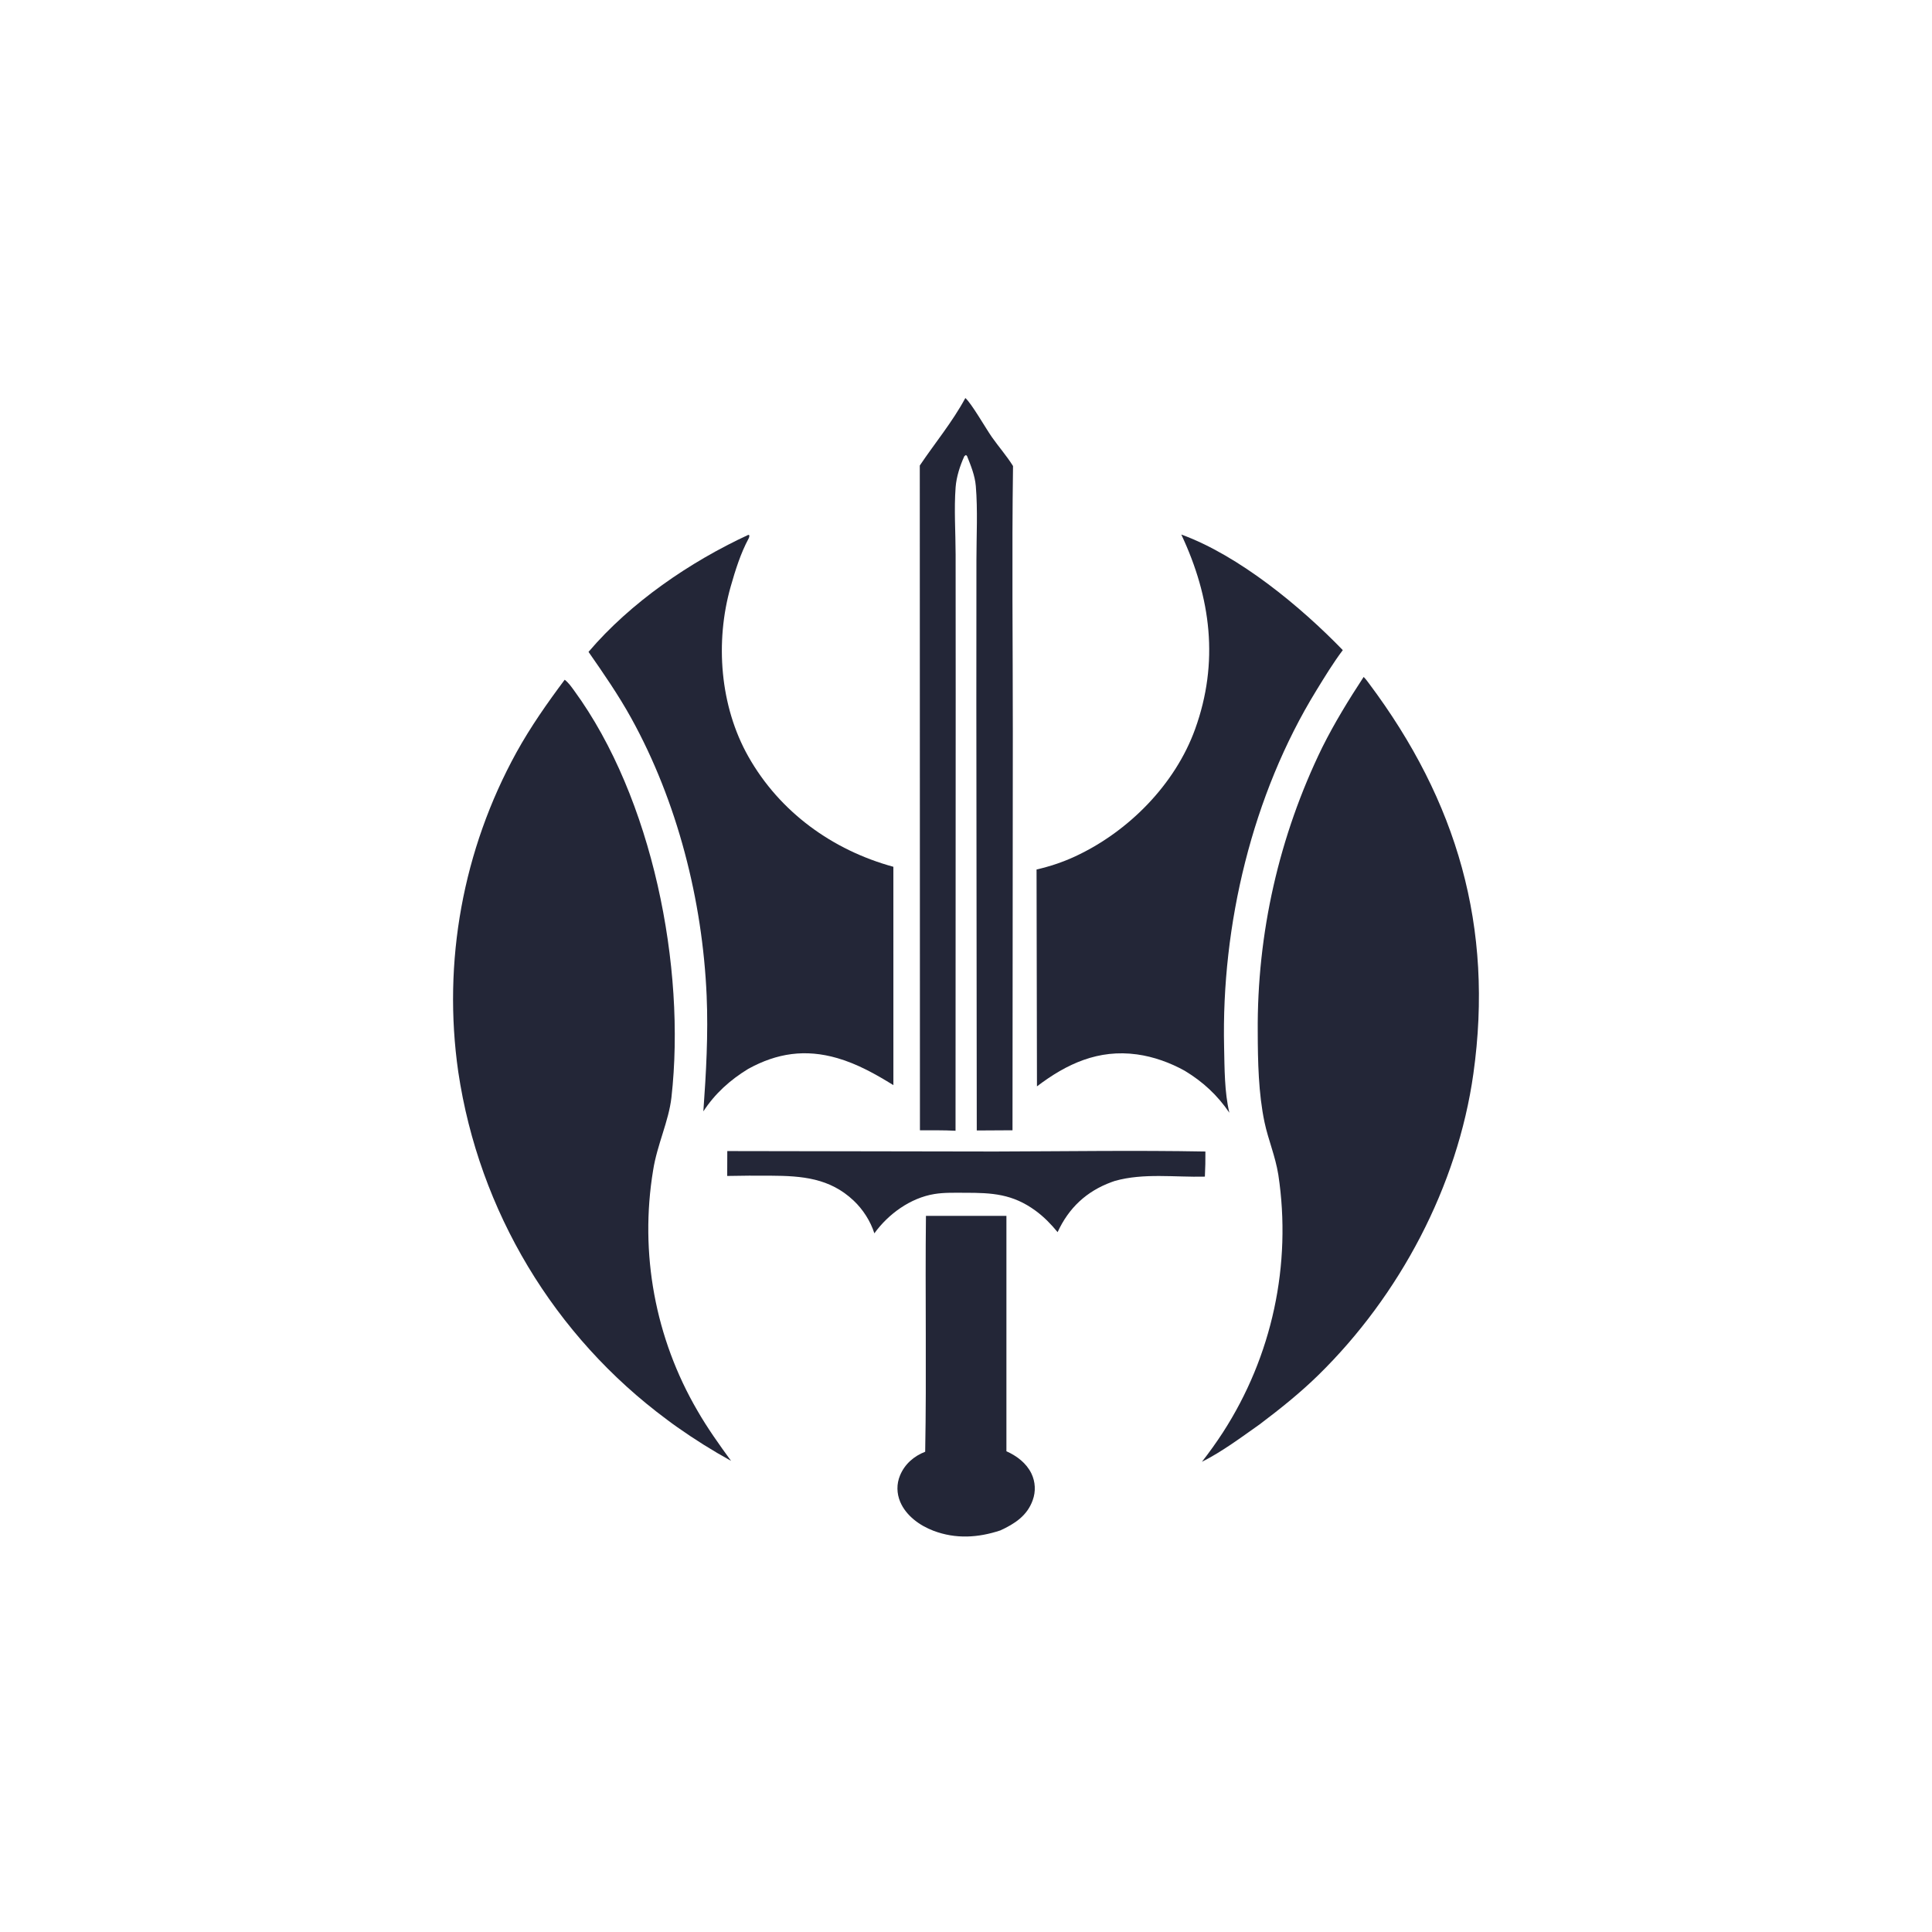
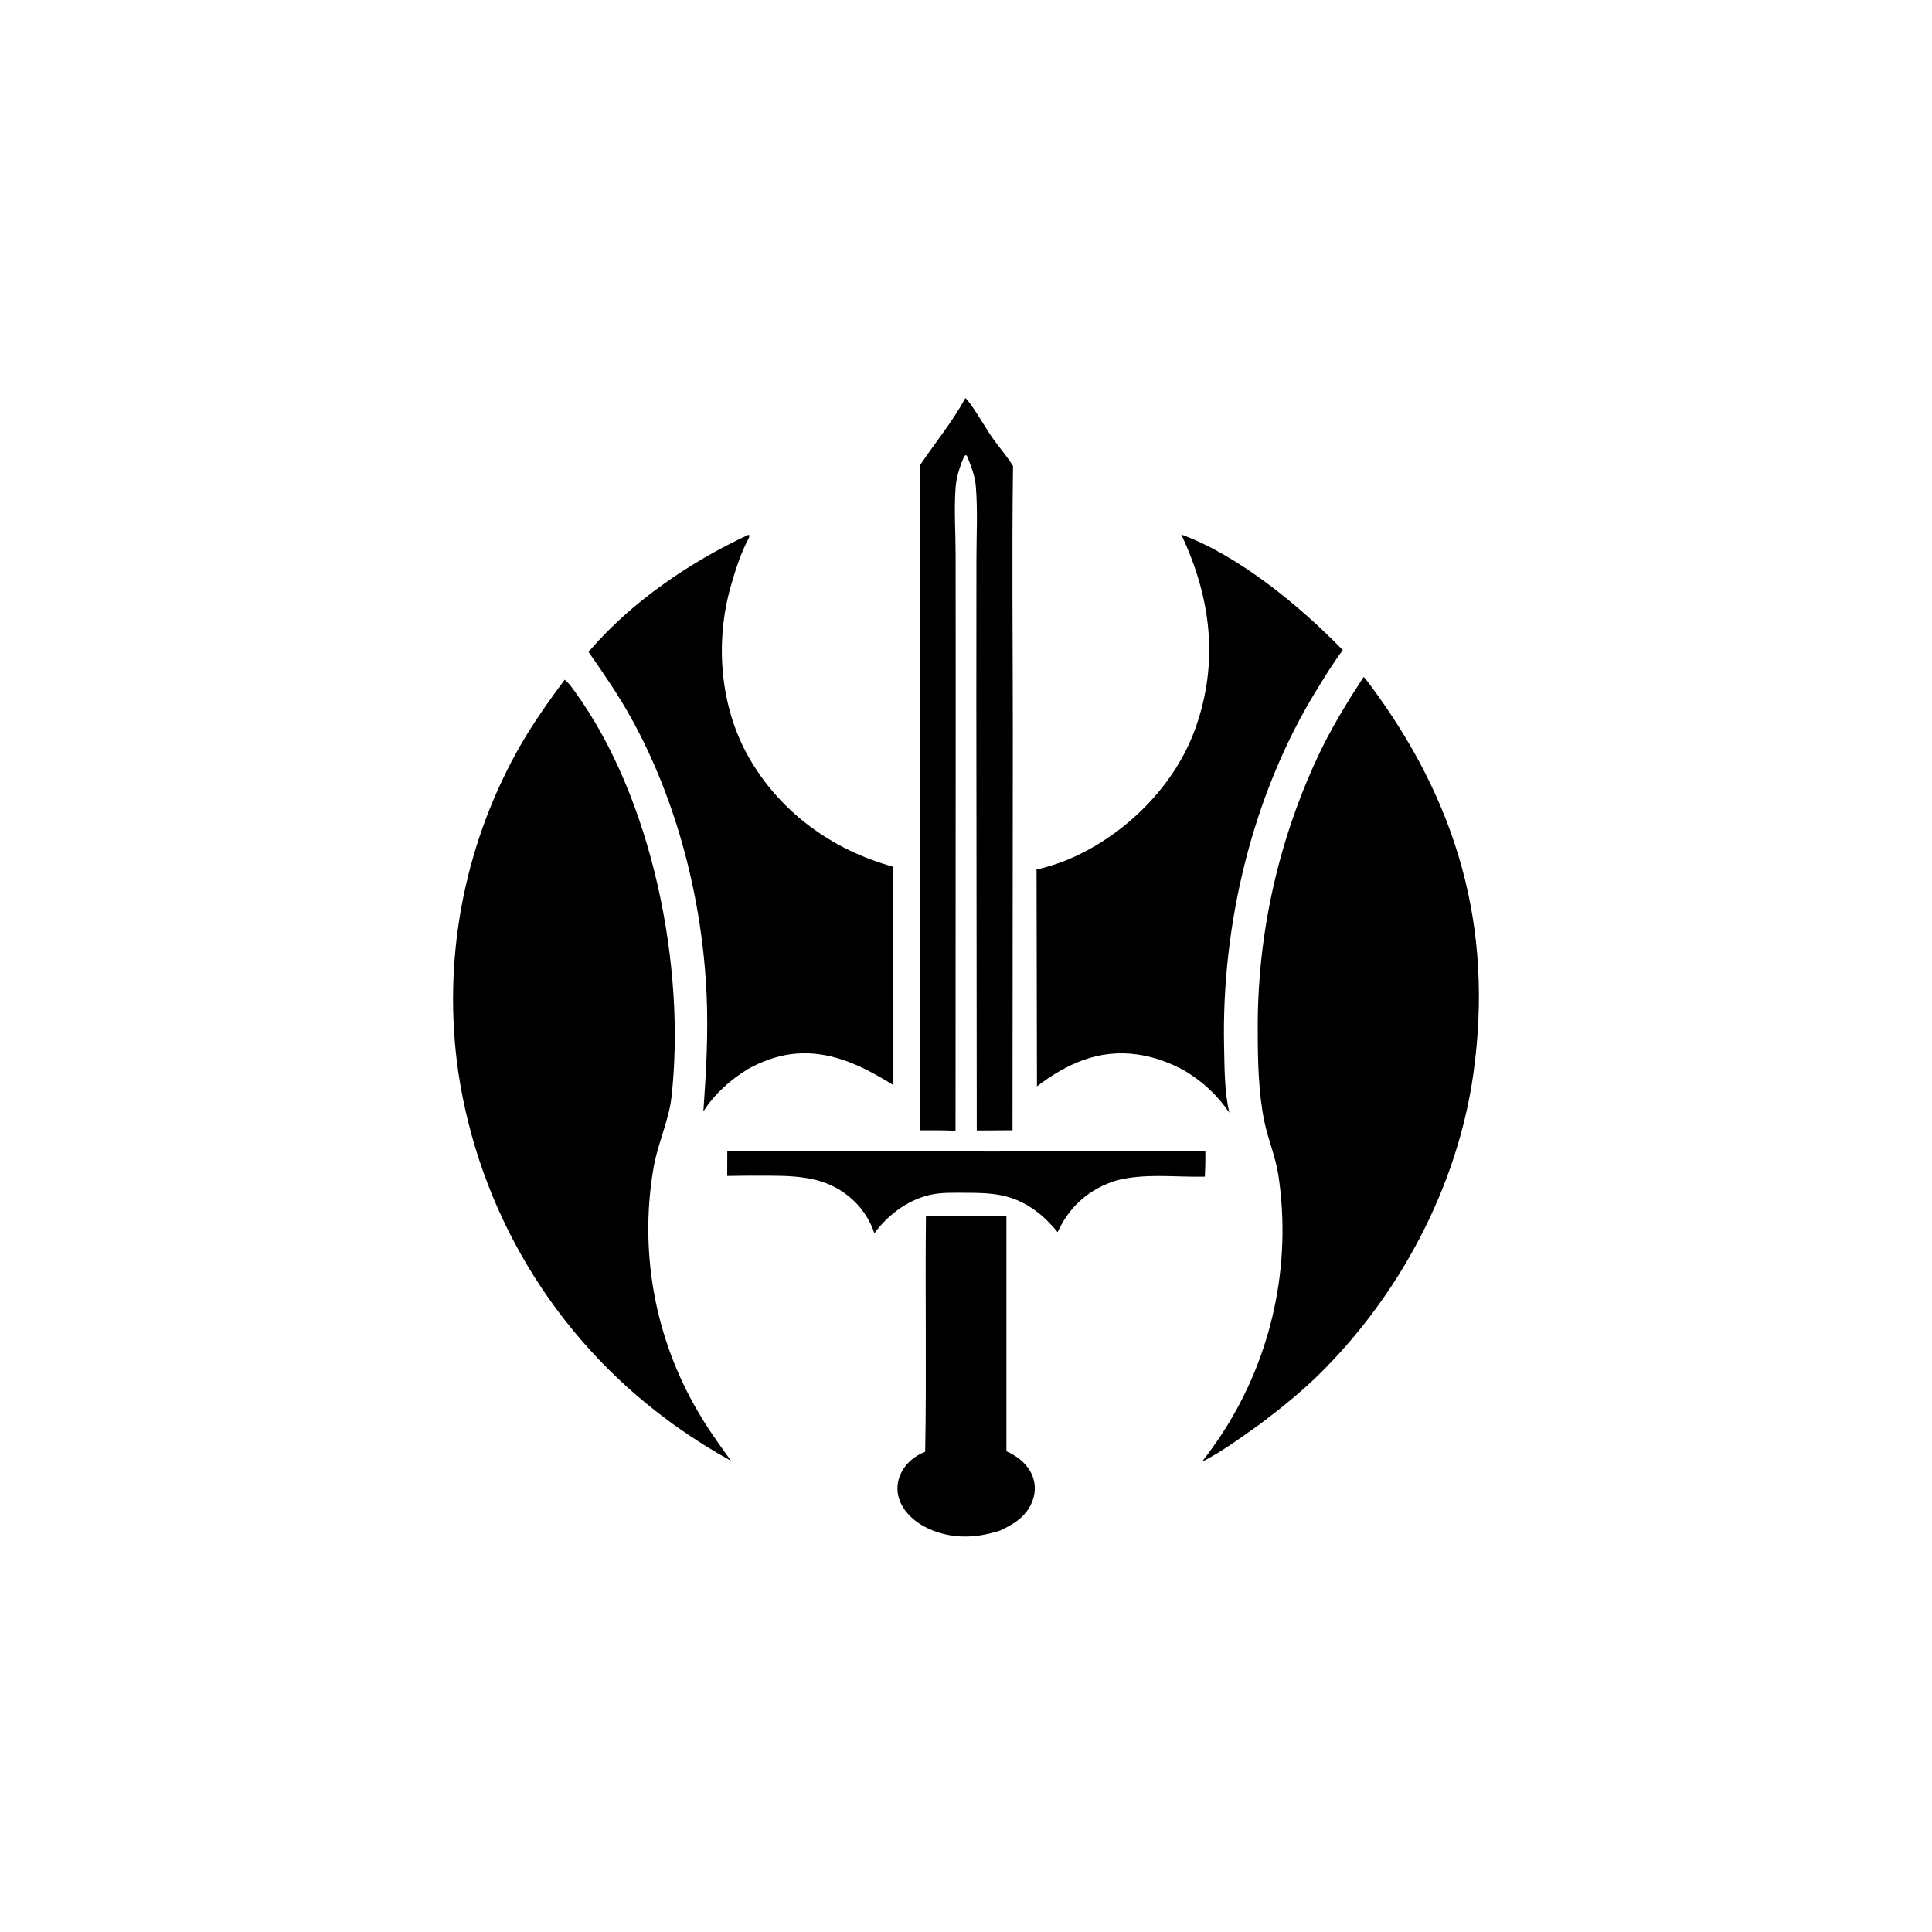
<svg xmlns="http://www.w3.org/2000/svg" width="300" height="300" viewBox="0 0 300 300" fill="none">
-   <path d="M142.824 72.286C145.185 68.777 147.88 65.543 149.899 61.805C150.85 62.624 153.113 66.585 154.028 67.884C155.088 69.39 156.333 70.804 157.302 72.365C157.109 86.103 157.273 99.859 157.271 113.599L157.221 175.508L151.672 175.54L151.606 109.129L151.619 87.004C151.62 83.207 151.839 79.256 151.524 75.48C151.389 73.85 150.762 72.318 150.161 70.813L149.988 70.654L149.749 70.824C149.077 72.284 148.512 74.042 148.389 75.65C148.128 79.067 148.385 82.665 148.388 86.102L148.399 107.749L148.375 175.583C146.536 175.486 144.688 175.517 142.847 175.511L142.824 72.286Z" fill="#232637" />
-   <path d="M91.385 101.224C97.91 93.558 107.115 87.258 116.205 83.049L116.366 83.125C116.356 83.307 116.334 83.449 116.247 83.612C115.007 85.91 114.181 88.555 113.465 91.067C111.018 99.662 111.778 109.649 116.213 117.493C121.082 126.102 129.264 132.007 138.723 134.594L138.725 168.499C135.979 166.799 133.139 165.205 130.019 164.303C125.069 162.872 120.664 163.508 116.173 165.982C113.364 167.698 111.015 169.813 109.217 172.574C109.647 166.575 109.987 160.604 109.727 154.587C109.089 139.838 105.175 124.455 98.016 111.509C96.039 107.933 93.717 104.573 91.385 101.224Z" fill="#232637" />
-   <path d="M160.955 135.018C163.026 134.537 164.996 133.886 166.928 132.992C175.174 129.174 182.459 121.848 185.575 113.222C189.315 102.865 188.049 92.809 183.43 83.001C192.371 86.256 201.966 94.186 208.508 100.949C207.017 102.935 205.691 105.115 204.391 107.232C194.446 123.425 189.65 143.631 190.077 162.555C190.151 165.857 190.126 169.56 190.893 172.782C189.046 170.061 186.785 167.973 183.973 166.273C181.702 165.008 179.131 164.081 176.55 163.727C170.567 162.909 165.672 165.155 161.019 168.69L160.955 135.018Z" fill="#232637" />
-   <path d="M186.635 226.988C187.785 225.516 188.872 223.995 189.891 222.429C197.539 210.594 200.601 196.372 198.501 182.438C198.023 179.462 196.943 177.042 196.352 174.247C195.411 169.789 195.313 164.793 195.302 160.253C195.179 144.943 198.607 129.813 205.32 116.052C207.229 112.232 209.41 108.686 211.744 105.118C212.061 105.415 212.325 105.79 212.585 106.138C226.261 124.406 231.975 143.982 228.786 166.718C226.33 184.229 217.325 201.153 204.748 213.489C201.903 216.279 198.771 218.782 195.593 221.178C192.736 223.19 189.762 225.42 186.635 226.988Z" fill="#232637" />
-   <path d="M105.121 221.578C104.599 221.22 104.094 220.836 103.587 220.458C86.036 207.468 74.37 188.034 71.158 166.436C68.704 149.357 71.877 131.942 80.197 116.826C82.392 112.854 84.974 109.176 87.686 105.549C88.283 106.007 88.723 106.646 89.164 107.25C101.307 123.885 106.535 150.142 104.261 170.406C103.848 174.088 102.034 177.756 101.416 181.721C99.291 194.587 101.725 207.791 108.298 219.053C109.863 221.772 111.673 224.309 113.518 226.842C110.595 225.225 107.85 223.504 105.121 221.578Z" fill="#232637" />
-   <path d="M112.92 182.602L112.933 178.737L154.51 178.807C165.392 178.78 176.295 178.606 187.174 178.807C187.187 180.107 187.16 181.408 187.093 182.707C182.491 182.824 177.587 182.109 173.115 183.373C172.945 183.429 172.775 183.488 172.607 183.55C168.703 184.982 165.951 187.571 164.224 191.328C163.193 190.073 162.101 188.946 160.783 187.986C157.226 185.393 154.071 185.208 149.821 185.214C148.25 185.216 146.644 185.154 145.09 185.408C141.368 186.017 137.944 188.503 135.771 191.51C135.163 189.608 134.003 187.8 132.553 186.431C128.835 182.92 124.524 182.589 119.686 182.561C117.431 182.541 115.175 182.554 112.92 182.602Z" fill="#232637" />
-   <path d="M143.662 225.426C143.886 213.224 143.645 201.004 143.78 188.796L156.277 188.796L156.276 225.351C157.887 226.072 159.367 227.181 160.156 228.802C160.781 230.101 160.854 231.597 160.358 232.951C159.498 235.371 157.554 236.618 155.343 237.638C151.889 238.787 148.414 239.003 144.954 237.699C142.822 236.896 140.696 235.363 139.787 233.213C139.228 231.891 139.202 230.438 139.754 229.109C140.486 227.343 141.91 226.105 143.662 225.426Z" fill="#232637" />
+   <path d="M142.824 72.286C145.185 68.777 147.88 65.543 149.899 61.805C150.85 62.624 153.113 66.585 154.028 67.884C155.088 69.39 156.333 70.804 157.302 72.365C157.109 86.103 157.273 99.859 157.271 113.599L157.221 175.508L151.672 175.54L151.606 109.129L151.619 87.004C151.62 83.207 151.839 79.256 151.524 75.48C151.389 73.85 150.762 72.318 150.161 70.813L149.988 70.654L149.749 70.824C149.077 72.284 148.512 74.042 148.389 75.65C148.128 79.067 148.385 82.665 148.388 86.102L148.399 107.749L148.375 175.583C146.536 175.486 144.688 175.517 142.847 175.511L142.824 72.286Z" fill="currentColor" />
+   <path d="M91.385 101.224C97.91 93.558 107.115 87.258 116.205 83.049L116.366 83.125C116.356 83.307 116.334 83.449 116.247 83.612C115.007 85.91 114.181 88.555 113.465 91.067C111.018 99.662 111.778 109.649 116.213 117.493C121.082 126.102 129.264 132.007 138.723 134.594L138.725 168.499C135.979 166.799 133.139 165.205 130.019 164.303C125.069 162.872 120.664 163.508 116.173 165.982C113.364 167.698 111.015 169.813 109.217 172.574C109.647 166.575 109.987 160.604 109.727 154.587C109.089 139.838 105.175 124.455 98.016 111.509C96.039 107.933 93.717 104.573 91.385 101.224Z" fill="currentColor" />
+   <path d="M160.955 135.018C163.026 134.537 164.996 133.886 166.928 132.992C175.174 129.174 182.459 121.848 185.575 113.222C189.315 102.865 188.049 92.809 183.43 83.001C192.371 86.256 201.966 94.186 208.508 100.949C207.017 102.935 205.691 105.115 204.391 107.232C194.446 123.425 189.65 143.631 190.077 162.555C190.151 165.857 190.126 169.56 190.893 172.782C189.046 170.061 186.785 167.973 183.973 166.273C181.702 165.008 179.131 164.081 176.55 163.727C170.567 162.909 165.672 165.155 161.019 168.69L160.955 135.018Z" fill="currentColor" />
+   <path d="M186.635 226.988C187.785 225.516 188.872 223.995 189.891 222.429C197.539 210.594 200.601 196.372 198.501 182.438C198.023 179.462 196.943 177.042 196.352 174.247C195.411 169.789 195.313 164.793 195.302 160.253C195.179 144.943 198.607 129.813 205.32 116.052C207.229 112.232 209.41 108.686 211.744 105.118C212.061 105.415 212.325 105.79 212.585 106.138C226.261 124.406 231.975 143.982 228.786 166.718C226.33 184.229 217.325 201.153 204.748 213.489C201.903 216.279 198.771 218.782 195.593 221.178C192.736 223.19 189.762 225.42 186.635 226.988Z" fill="currentColor" />
+   <path d="M105.121 221.578C104.599 221.22 104.094 220.836 103.587 220.458C86.036 207.468 74.37 188.034 71.158 166.436C68.704 149.357 71.877 131.942 80.197 116.826C82.392 112.854 84.974 109.176 87.686 105.549C88.283 106.007 88.723 106.646 89.164 107.25C101.307 123.885 106.535 150.142 104.261 170.406C103.848 174.088 102.034 177.756 101.416 181.721C99.291 194.587 101.725 207.791 108.298 219.053C109.863 221.772 111.673 224.309 113.518 226.842C110.595 225.225 107.85 223.504 105.121 221.578Z" fill="currentColor" />
+   <path d="M112.92 182.602L112.933 178.737L154.51 178.807C165.392 178.78 176.295 178.606 187.174 178.807C187.187 180.107 187.16 181.408 187.093 182.707C182.491 182.824 177.587 182.109 173.115 183.373C172.945 183.429 172.775 183.488 172.607 183.55C168.703 184.982 165.951 187.571 164.224 191.328C163.193 190.073 162.101 188.946 160.783 187.986C157.226 185.393 154.071 185.208 149.821 185.214C148.25 185.216 146.644 185.154 145.09 185.408C141.368 186.017 137.944 188.503 135.771 191.51C135.163 189.608 134.003 187.8 132.553 186.431C128.835 182.92 124.524 182.589 119.686 182.561C117.431 182.541 115.175 182.554 112.92 182.602Z" fill="currentColor" />
+   <path d="M143.662 225.426C143.886 213.224 143.645 201.004 143.78 188.796L156.277 188.796L156.276 225.351C157.887 226.072 159.367 227.181 160.156 228.802C160.781 230.101 160.854 231.597 160.358 232.951C159.498 235.371 157.554 236.618 155.343 237.638C151.889 238.787 148.414 239.003 144.954 237.699C142.822 236.896 140.696 235.363 139.787 233.213C139.228 231.891 139.202 230.438 139.754 229.109C140.486 227.343 141.91 226.105 143.662 225.426Z" fill="currentColor" />
</svg>
